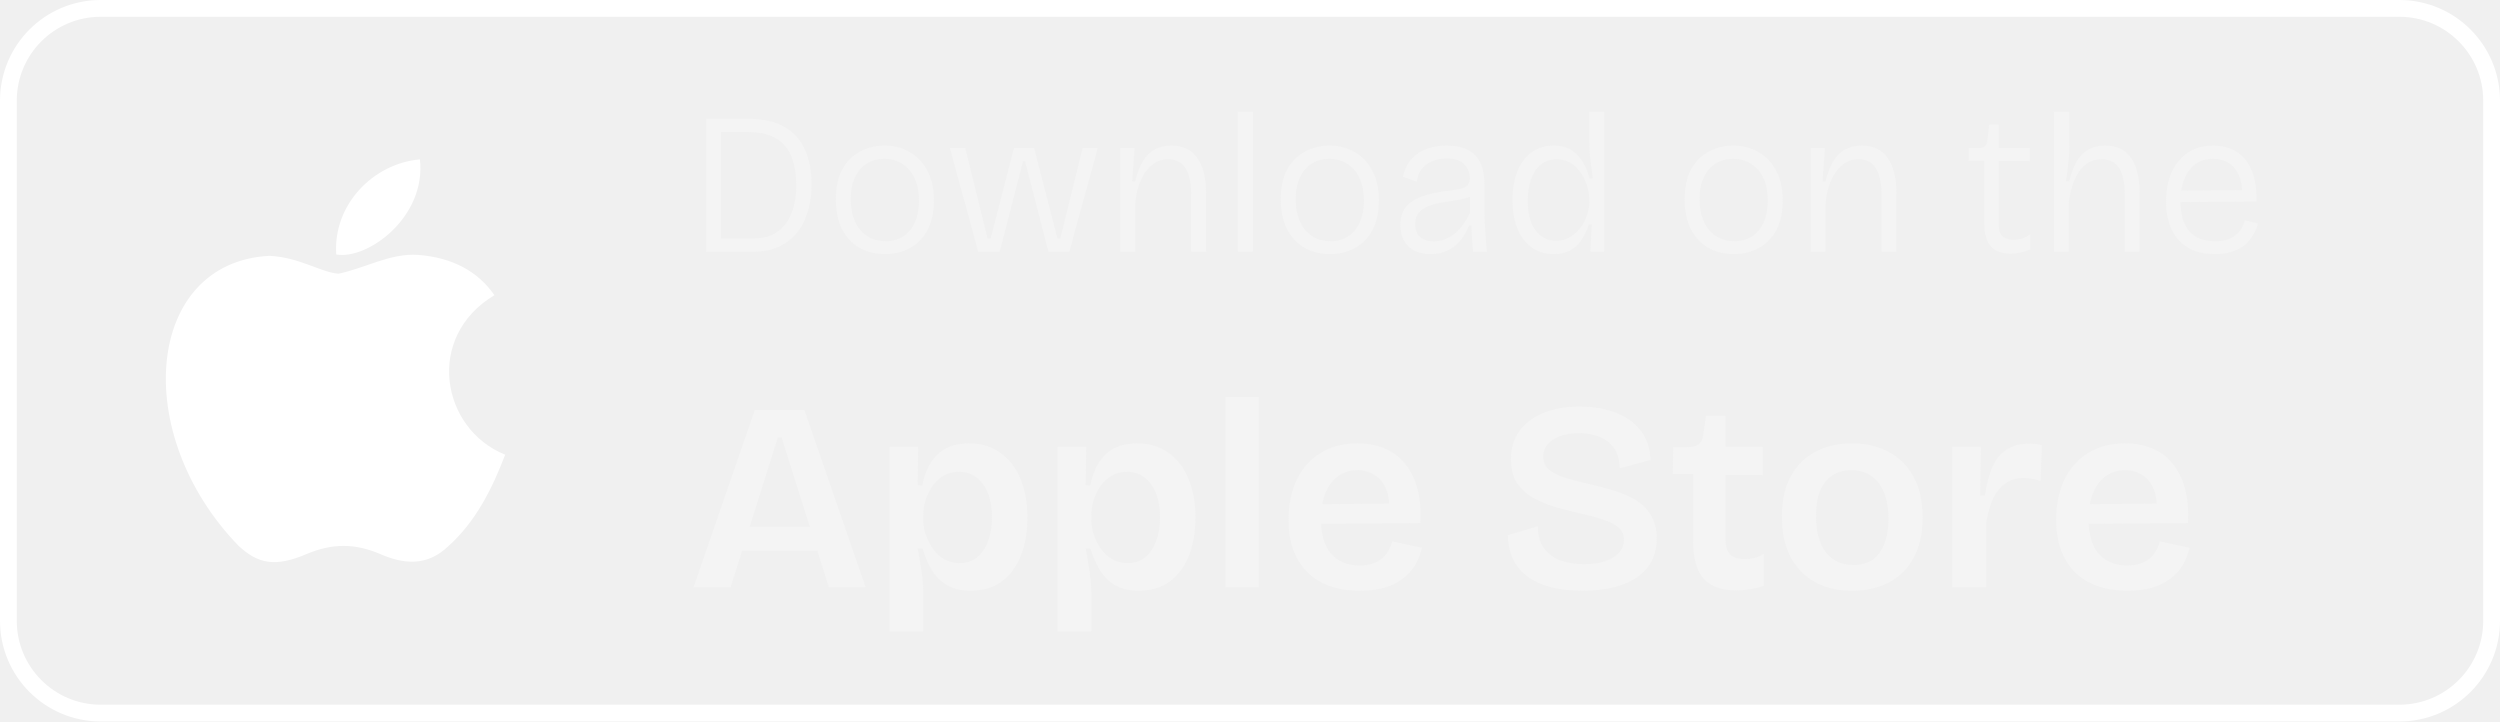
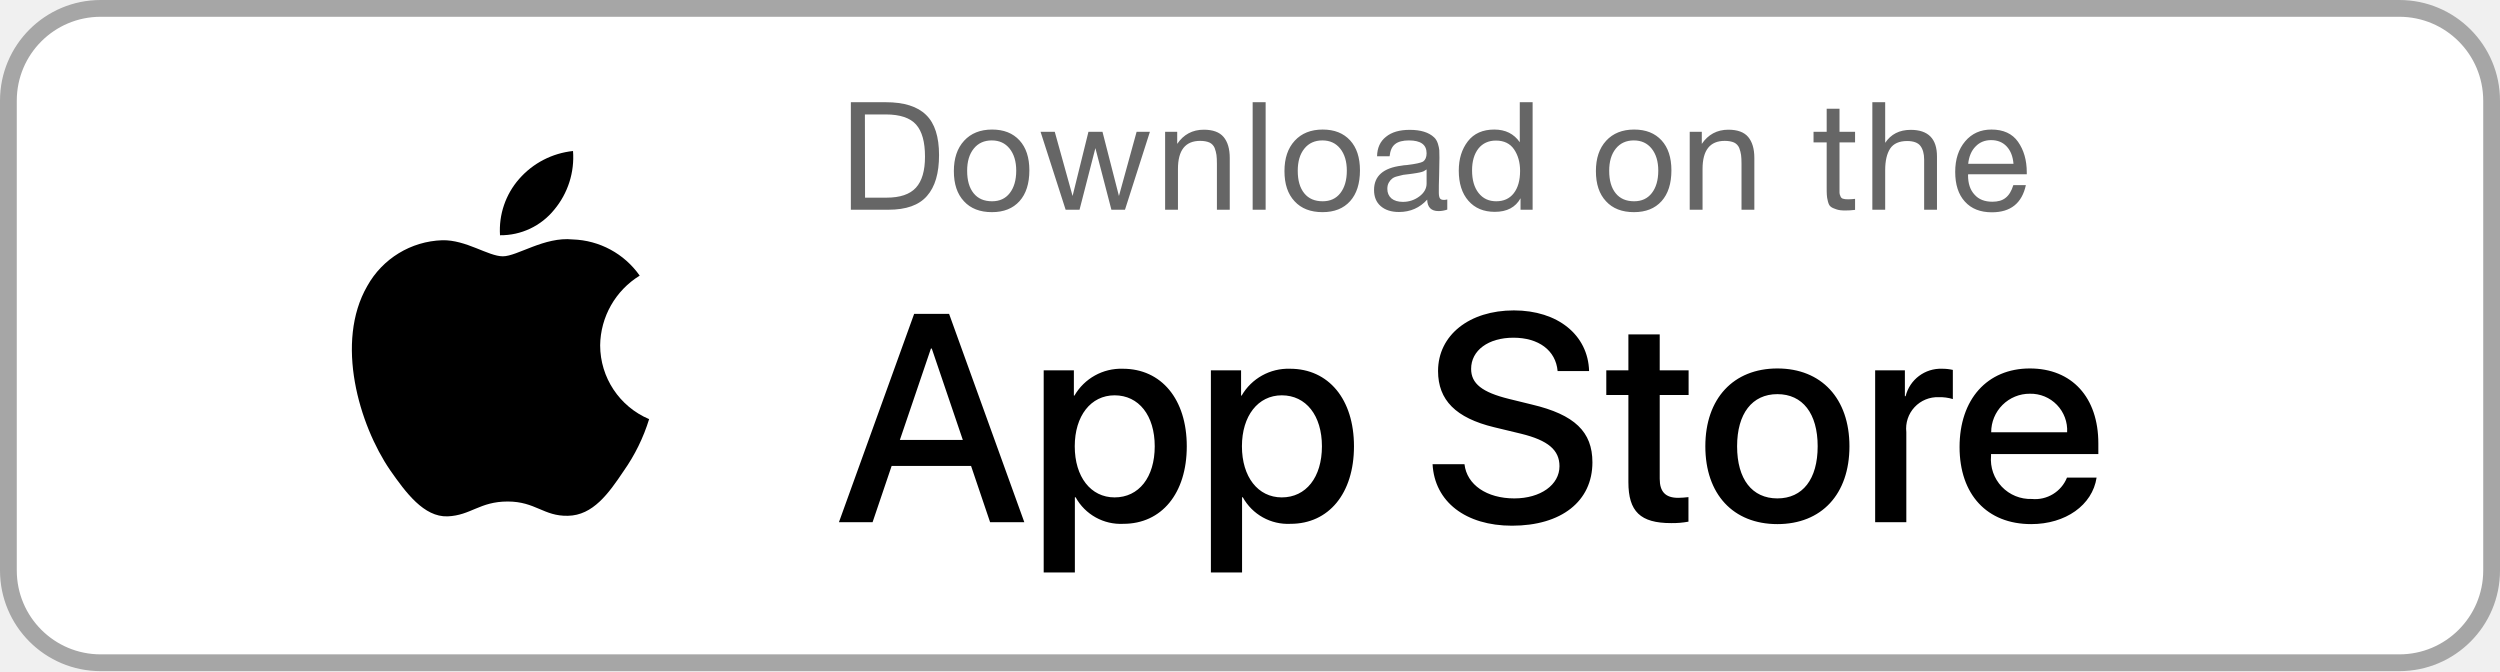
- <svg xmlns="http://www.w3.org/2000/svg" width="149" height="43" viewBox="0 0 149 43" fill="none">
-   <rect x="0.5" y="0.5" width="148" height="42" rx="5.5" stroke="white" />
-   <path d="M26.733 32.54C25.427 33.807 24 33.607 22.627 33.007C21.173 32.393 19.84 32.367 18.307 33.007C16.387 33.833 15.373 33.593 14.227 32.54C7.72 25.833 8.68 15.62 16.067 15.247C17.867 15.34 19.12 16.233 20.173 16.313C21.747 15.993 23.253 15.073 24.933 15.193C26.947 15.353 28.467 16.153 29.467 17.593C25.307 20.087 26.293 25.567 30.107 27.1C29.347 29.1 28.36 31.087 26.72 32.553L26.733 32.54ZM20.04 15.167C19.84 12.193 22.253 9.74 25.027 9.5C25.413 12.94 21.907 15.5 20.04 15.167Z" fill="white" />
-   <path d="M42.584 15V14.208H44.948C45.516 14.208 45.984 14.072 46.352 13.8C46.728 13.528 47.004 13.156 47.18 12.684C47.364 12.212 47.456 11.672 47.456 11.064C47.456 10.512 47.396 10.036 47.276 9.636C47.164 9.236 46.988 8.908 46.748 8.652C46.516 8.388 46.22 8.192 45.86 8.064C45.508 7.936 45.088 7.872 44.6 7.872H42.584V7.08H44.588C45.46 7.08 46.172 7.236 46.724 7.548C47.284 7.86 47.696 8.308 47.96 8.892C48.232 9.476 48.368 10.176 48.368 10.992C48.368 11.504 48.312 11.972 48.2 12.396C48.096 12.82 47.944 13.196 47.744 13.524C47.544 13.844 47.304 14.116 47.024 14.34C46.744 14.556 46.428 14.72 46.076 14.832C45.732 14.944 45.364 15 44.972 15H42.584ZM42.08 15V7.08H42.968V15H42.08ZM52.757 15.144C52.172 15.144 51.657 15.016 51.209 14.76C50.769 14.496 50.425 14.124 50.176 13.644C49.937 13.156 49.816 12.568 49.816 11.88C49.816 11.16 49.944 10.564 50.2 10.092C50.465 9.62 50.816 9.268 51.257 9.036C51.697 8.796 52.184 8.676 52.721 8.676C53.273 8.676 53.769 8.804 54.209 9.06C54.657 9.308 55.008 9.676 55.264 10.164C55.529 10.644 55.66 11.236 55.66 11.94C55.66 12.644 55.532 13.236 55.276 13.716C55.02 14.188 54.672 14.544 54.233 14.784C53.792 15.024 53.3 15.144 52.757 15.144ZM52.792 14.376C53.2 14.376 53.553 14.276 53.849 14.076C54.145 13.876 54.373 13.596 54.532 13.236C54.693 12.868 54.773 12.44 54.773 11.952C54.773 11.448 54.688 11.012 54.52 10.644C54.352 10.268 54.112 9.98 53.8 9.78C53.496 9.572 53.129 9.468 52.697 9.468C52.297 9.468 51.949 9.564 51.653 9.756C51.356 9.94 51.124 10.212 50.956 10.572C50.788 10.924 50.705 11.352 50.705 11.856C50.705 12.632 50.892 13.248 51.269 13.704C51.645 14.152 52.153 14.376 52.792 14.376ZM58.297 15L56.617 8.82H57.529L58.861 14.22H59.041L60.433 8.82H61.633L63.025 14.22H63.193L64.525 8.82H65.425L63.733 15H62.485L61.093 9.612H60.973L59.581 15H58.297ZM66.769 15V11.136V8.82H67.621L67.477 10.812H67.657C67.777 10.324 67.929 9.924 68.113 9.612C68.305 9.292 68.545 9.056 68.833 8.904C69.121 8.752 69.453 8.676 69.829 8.676C70.501 8.676 71.009 8.92 71.353 9.408C71.705 9.888 71.881 10.596 71.881 11.532V15H70.993V11.592C70.993 10.88 70.877 10.352 70.645 10.008C70.421 9.664 70.085 9.492 69.637 9.492C69.245 9.492 68.901 9.62 68.605 9.876C68.317 10.132 68.093 10.468 67.933 10.884C67.773 11.292 67.681 11.732 67.657 12.204V15H66.769ZM73.777 15V6.66H74.665V15H73.777ZM79.276 15.144C78.692 15.144 78.176 15.016 77.728 14.76C77.288 14.496 76.944 14.124 76.696 13.644C76.456 13.156 76.336 12.568 76.336 11.88C76.336 11.16 76.464 10.564 76.72 10.092C76.984 9.62 77.336 9.268 77.776 9.036C78.216 8.796 78.704 8.676 79.24 8.676C79.792 8.676 80.288 8.804 80.728 9.06C81.176 9.308 81.528 9.676 81.784 10.164C82.048 10.644 82.18 11.236 82.18 11.94C82.18 12.644 82.052 13.236 81.796 13.716C81.54 14.188 81.192 14.544 80.752 14.784C80.312 15.024 79.82 15.144 79.276 15.144ZM79.312 14.376C79.72 14.376 80.072 14.276 80.368 14.076C80.664 13.876 80.892 13.596 81.052 13.236C81.212 12.868 81.292 12.44 81.292 11.952C81.292 11.448 81.208 11.012 81.04 10.644C80.872 10.268 80.632 9.98 80.32 9.78C80.016 9.572 79.648 9.468 79.216 9.468C78.816 9.468 78.468 9.564 78.172 9.756C77.876 9.94 77.644 10.212 77.476 10.572C77.308 10.924 77.224 11.352 77.224 11.856C77.224 12.632 77.412 13.248 77.788 13.704C78.164 14.152 78.672 14.376 79.312 14.376ZM85.26 15.144C84.924 15.144 84.62 15.084 84.348 14.964C84.076 14.836 83.86 14.64 83.7 14.376C83.54 14.112 83.46 13.784 83.46 13.392C83.46 13.112 83.508 12.86 83.604 12.636C83.708 12.412 83.868 12.22 84.084 12.06C84.3 11.892 84.588 11.752 84.948 11.64C85.308 11.528 85.748 11.44 86.268 11.376C86.588 11.336 86.844 11.296 87.036 11.256C87.228 11.208 87.368 11.14 87.456 11.052C87.552 10.956 87.6 10.812 87.6 10.62C87.6 10.292 87.488 10.016 87.264 9.792C87.04 9.56 86.688 9.444 86.208 9.444C85.976 9.444 85.732 9.484 85.476 9.564C85.22 9.644 84.996 9.784 84.804 9.984C84.612 10.184 84.492 10.468 84.444 10.836L83.616 10.536C83.672 10.256 83.768 10.004 83.904 9.78C84.04 9.556 84.22 9.36 84.444 9.192C84.668 9.024 84.928 8.896 85.224 8.808C85.528 8.72 85.864 8.676 86.232 8.676C86.736 8.676 87.152 8.76 87.48 8.928C87.816 9.096 88.064 9.356 88.224 9.708C88.392 10.052 88.476 10.496 88.476 11.04V12.516C88.476 12.756 88.48 13.024 88.488 13.32C88.504 13.608 88.524 13.9 88.548 14.196C88.572 14.484 88.596 14.752 88.62 15H87.792C87.768 14.728 87.748 14.464 87.732 14.208C87.716 13.952 87.704 13.696 87.696 13.44H87.552C87.44 13.736 87.284 14.016 87.084 14.28C86.884 14.536 86.632 14.744 86.328 14.904C86.032 15.064 85.676 15.144 85.26 15.144ZM85.452 14.388C85.628 14.388 85.812 14.36 86.004 14.304C86.196 14.24 86.388 14.144 86.58 14.016C86.772 13.88 86.952 13.704 87.12 13.488C87.296 13.264 87.46 12.996 87.612 12.684V11.424L87.948 11.484C87.82 11.62 87.644 11.724 87.42 11.796C87.204 11.86 86.96 11.912 86.688 11.952C86.416 11.992 86.14 12.036 85.86 12.084C85.588 12.132 85.336 12.204 85.104 12.3C84.88 12.388 84.696 12.516 84.552 12.684C84.416 12.844 84.348 13.068 84.348 13.356C84.348 13.7 84.448 13.96 84.648 14.136C84.856 14.304 85.124 14.388 85.452 14.388ZM92.613 15.144C92.077 15.144 91.625 15.004 91.257 14.724C90.889 14.444 90.609 14.064 90.417 13.584C90.233 13.096 90.141 12.54 90.141 11.916C90.141 11.3 90.233 10.748 90.417 10.26C90.609 9.764 90.889 9.376 91.257 9.096C91.625 8.816 92.073 8.676 92.601 8.676C93.049 8.676 93.413 8.776 93.693 8.976C93.981 9.168 94.205 9.412 94.365 9.708C94.533 10.004 94.657 10.312 94.737 10.632H94.929C94.897 10.408 94.865 10.168 94.833 9.912C94.801 9.656 94.773 9.404 94.749 9.156C94.733 8.9 94.725 8.672 94.725 8.472V6.66H95.613V11.94V15H94.785L94.869 13.38H94.689C94.593 13.7 94.457 13.996 94.281 14.268C94.113 14.532 93.893 14.744 93.621 14.904C93.349 15.064 93.013 15.144 92.613 15.144ZM92.745 14.352C93.049 14.352 93.321 14.28 93.561 14.136C93.809 13.984 94.021 13.792 94.197 13.56C94.373 13.328 94.505 13.076 94.593 12.804C94.681 12.532 94.725 12.268 94.725 12.012V11.892C94.725 11.724 94.701 11.536 94.653 11.328C94.613 11.112 94.541 10.9 94.437 10.692C94.341 10.476 94.213 10.276 94.053 10.092C93.901 9.908 93.721 9.764 93.513 9.66C93.305 9.548 93.065 9.492 92.793 9.492C92.409 9.492 92.085 9.6 91.821 9.816C91.565 10.032 91.373 10.328 91.245 10.704C91.117 11.072 91.053 11.492 91.053 11.964C91.053 12.444 91.117 12.864 91.245 13.224C91.381 13.576 91.577 13.852 91.833 14.052C92.089 14.252 92.393 14.352 92.745 14.352ZM103.346 15.144C102.762 15.144 102.246 15.016 101.798 14.76C101.358 14.496 101.014 14.124 100.766 13.644C100.526 13.156 100.406 12.568 100.406 11.88C100.406 11.16 100.534 10.564 100.79 10.092C101.054 9.62 101.406 9.268 101.846 9.036C102.286 8.796 102.774 8.676 103.31 8.676C103.862 8.676 104.358 8.804 104.798 9.06C105.246 9.308 105.598 9.676 105.854 10.164C106.118 10.644 106.25 11.236 106.25 11.94C106.25 12.644 106.122 13.236 105.866 13.716C105.61 14.188 105.262 14.544 104.822 14.784C104.382 15.024 103.89 15.144 103.346 15.144ZM103.382 14.376C103.79 14.376 104.142 14.276 104.438 14.076C104.734 13.876 104.962 13.596 105.122 13.236C105.282 12.868 105.362 12.44 105.362 11.952C105.362 11.448 105.278 11.012 105.11 10.644C104.942 10.268 104.702 9.98 104.39 9.78C104.086 9.572 103.718 9.468 103.286 9.468C102.886 9.468 102.538 9.564 102.242 9.756C101.946 9.94 101.714 10.212 101.546 10.572C101.378 10.924 101.294 11.352 101.294 11.856C101.294 12.632 101.482 13.248 101.858 13.704C102.234 14.152 102.742 14.376 103.382 14.376ZM107.914 15V11.136V8.82H108.766L108.622 10.812H108.802C108.922 10.324 109.074 9.924 109.258 9.612C109.45 9.292 109.69 9.056 109.978 8.904C110.266 8.752 110.598 8.676 110.974 8.676C111.646 8.676 112.154 8.92 112.498 9.408C112.85 9.888 113.026 10.596 113.026 11.532V15H112.138V11.592C112.138 10.88 112.022 10.352 111.79 10.008C111.566 9.664 111.23 9.492 110.782 9.492C110.39 9.492 110.046 9.62 109.75 9.876C109.462 10.132 109.238 10.468 109.078 10.884C108.918 11.292 108.826 11.732 108.802 12.204V15H107.914ZM119.851 15.12C119.315 15.12 118.915 14.972 118.651 14.676C118.395 14.38 118.267 13.94 118.267 13.356V9.588H117.331V8.82H117.895C118.079 8.82 118.211 8.788 118.291 8.724C118.379 8.652 118.431 8.536 118.447 8.376L118.555 7.428H119.119V8.82H120.967V9.6H119.119V13.356C119.119 13.684 119.195 13.924 119.347 14.076C119.499 14.22 119.715 14.292 119.995 14.292C120.147 14.292 120.307 14.272 120.475 14.232C120.643 14.184 120.819 14.092 121.003 13.956V14.88C120.779 14.96 120.571 15.02 120.379 15.06C120.187 15.1 120.011 15.12 119.851 15.12ZM122.41 15V11.304V6.66H123.334V8.58C123.334 8.756 123.33 8.936 123.322 9.12C123.314 9.304 123.298 9.492 123.274 9.684C123.258 9.868 123.238 10.052 123.214 10.236C123.19 10.42 123.162 10.608 123.13 10.8H123.322C123.442 10.32 123.594 9.924 123.778 9.612C123.97 9.292 124.206 9.056 124.486 8.904C124.766 8.752 125.09 8.676 125.458 8.676C126.154 8.676 126.67 8.92 127.006 9.408C127.35 9.888 127.522 10.6 127.522 11.544V15H126.634V11.604C126.634 10.86 126.518 10.324 126.286 9.996C126.054 9.66 125.714 9.492 125.266 9.492C124.874 9.492 124.542 9.604 124.27 9.828C124.006 10.052 123.794 10.356 123.634 10.74C123.474 11.124 123.362 11.564 123.298 12.06V15H122.41ZM131.998 15.144C131.518 15.144 131.098 15.072 130.738 14.928C130.378 14.776 130.074 14.56 129.826 14.28C129.578 14 129.394 13.668 129.274 13.284C129.154 12.9 129.094 12.476 129.094 12.012C129.094 11.532 129.154 11.092 129.274 10.692C129.402 10.284 129.586 9.928 129.826 9.624C130.066 9.32 130.358 9.088 130.702 8.928C131.054 8.76 131.458 8.676 131.914 8.676C132.298 8.676 132.65 8.744 132.97 8.88C133.29 9.008 133.566 9.208 133.798 9.48C134.03 9.752 134.206 10.1 134.326 10.524C134.446 10.94 134.498 11.436 134.482 12.012L129.634 12.048V11.364L133.93 11.328L133.63 11.844C133.662 11.316 133.606 10.876 133.462 10.524C133.326 10.172 133.122 9.908 132.85 9.732C132.586 9.556 132.27 9.468 131.902 9.468C131.51 9.468 131.166 9.568 130.87 9.768C130.582 9.968 130.358 10.26 130.198 10.644C130.038 11.02 129.958 11.472 129.958 12C129.958 12.76 130.126 13.348 130.462 13.764C130.806 14.172 131.326 14.376 132.022 14.376C132.286 14.376 132.518 14.348 132.718 14.292C132.918 14.228 133.086 14.14 133.222 14.028C133.366 13.916 133.486 13.784 133.582 13.632C133.678 13.48 133.75 13.312 133.798 13.128L134.578 13.32C134.498 13.608 134.382 13.868 134.23 14.1C134.086 14.324 133.906 14.516 133.69 14.676C133.474 14.828 133.226 14.944 132.946 15.024C132.666 15.104 132.35 15.144 131.998 15.144Z" fill="#F4F4F4" />
-   <path d="M41.336 35L44.984 24.44H47.944L51.592 35H49.4L46.584 26.072H46.36L43.544 35H41.336ZM43.288 32.824V31.4H49.928V32.824H43.288ZM53.011 37.64V30.856V26.632H54.723L54.691 28.92L54.963 28.936C55.069 28.403 55.24 27.949 55.475 27.576C55.72 27.192 56.029 26.904 56.403 26.712C56.776 26.52 57.219 26.424 57.731 26.424C58.477 26.424 59.107 26.611 59.619 26.984C60.141 27.347 60.541 27.864 60.819 28.536C61.096 29.197 61.235 29.971 61.235 30.856C61.235 31.688 61.107 32.435 60.851 33.096C60.595 33.757 60.216 34.275 59.715 34.648C59.213 35.021 58.589 35.208 57.843 35.208C57.299 35.208 56.84 35.101 56.467 34.888C56.093 34.675 55.789 34.381 55.555 34.008C55.32 33.624 55.128 33.187 54.979 32.696H54.691C54.755 32.995 54.808 33.299 54.851 33.608C54.904 33.907 54.947 34.2 54.979 34.488C55.011 34.776 55.027 35.053 55.027 35.32V37.64H53.011ZM57.187 33.56C57.603 33.56 57.949 33.448 58.227 33.224C58.515 32.989 58.733 32.669 58.883 32.264C59.043 31.848 59.123 31.373 59.123 30.84C59.123 30.285 59.043 29.805 58.883 29.4C58.723 28.995 58.493 28.68 58.195 28.456C57.907 28.232 57.56 28.12 57.155 28.12C56.803 28.12 56.493 28.2 56.227 28.36C55.96 28.52 55.736 28.733 55.555 29C55.384 29.256 55.251 29.533 55.155 29.832C55.069 30.131 55.027 30.424 55.027 30.712V30.984C55.027 31.197 55.053 31.421 55.107 31.656C55.171 31.88 55.261 32.109 55.379 32.344C55.496 32.568 55.64 32.776 55.811 32.968C55.981 33.149 56.184 33.293 56.419 33.4C56.653 33.507 56.909 33.56 57.187 33.56ZM63.026 37.64V30.856V26.632H64.738L64.706 28.92L64.978 28.936C65.085 28.403 65.256 27.949 65.49 27.576C65.736 27.192 66.045 26.904 66.418 26.712C66.792 26.52 67.234 26.424 67.746 26.424C68.493 26.424 69.122 26.611 69.634 26.984C70.157 27.347 70.557 27.864 70.834 28.536C71.112 29.197 71.25 29.971 71.25 30.856C71.25 31.688 71.122 32.435 70.866 33.096C70.61 33.757 70.232 34.275 69.73 34.648C69.229 35.021 68.605 35.208 67.858 35.208C67.314 35.208 66.856 35.101 66.482 34.888C66.109 34.675 65.805 34.381 65.57 34.008C65.336 33.624 65.144 33.187 64.994 32.696H64.706C64.77 32.995 64.824 33.299 64.866 33.608C64.92 33.907 64.962 34.2 64.994 34.488C65.026 34.776 65.042 35.053 65.042 35.32V37.64H63.026ZM67.202 33.56C67.618 33.56 67.965 33.448 68.242 33.224C68.53 32.989 68.749 32.669 68.898 32.264C69.058 31.848 69.138 31.373 69.138 30.84C69.138 30.285 69.058 29.805 68.898 29.4C68.738 28.995 68.509 28.68 68.21 28.456C67.922 28.232 67.576 28.12 67.17 28.12C66.818 28.12 66.509 28.2 66.242 28.36C65.976 28.52 65.752 28.733 65.57 29C65.4 29.256 65.266 29.533 65.17 29.832C65.085 30.131 65.042 30.424 65.042 30.712V30.984C65.042 31.197 65.069 31.421 65.122 31.656C65.186 31.88 65.277 32.109 65.394 32.344C65.512 32.568 65.656 32.776 65.826 32.968C65.997 33.149 66.2 33.293 66.434 33.4C66.669 33.507 66.925 33.56 67.202 33.56ZM73.042 35V23.656H75.026V35H73.042ZM81.053 35.208C80.37 35.208 79.762 35.112 79.229 34.92C78.706 34.728 78.263 34.451 77.901 34.088C77.538 33.715 77.261 33.267 77.069 32.744C76.887 32.221 76.797 31.629 76.797 30.968C76.797 30.307 76.887 29.699 77.069 29.144C77.25 28.589 77.517 28.109 77.869 27.704C78.221 27.299 78.653 26.984 79.165 26.76C79.677 26.536 80.253 26.424 80.893 26.424C81.501 26.424 82.045 26.525 82.525 26.728C83.015 26.931 83.421 27.235 83.741 27.64C84.071 28.035 84.317 28.531 84.477 29.128C84.637 29.715 84.695 30.397 84.653 31.176L78.093 31.224V30.056L83.453 30.008L82.765 30.664C82.829 30.056 82.781 29.56 82.621 29.176C82.471 28.792 82.242 28.504 81.933 28.312C81.634 28.12 81.293 28.024 80.909 28.024C80.471 28.024 80.087 28.141 79.757 28.376C79.437 28.6 79.186 28.931 79.005 29.368C78.823 29.795 78.733 30.317 78.733 30.936C78.733 31.864 78.935 32.557 79.341 33.016C79.757 33.475 80.327 33.704 81.053 33.704C81.362 33.704 81.629 33.661 81.853 33.576C82.077 33.491 82.263 33.384 82.413 33.256C82.562 33.117 82.679 32.963 82.765 32.792C82.861 32.621 82.93 32.445 82.973 32.264L84.749 32.648C84.653 33.043 84.509 33.4 84.317 33.72C84.125 34.029 83.874 34.296 83.565 34.52C83.266 34.744 82.909 34.915 82.493 35.032C82.077 35.149 81.597 35.208 81.053 35.208ZM94.293 35.208C93.61 35.208 92.997 35.139 92.453 35C91.909 34.861 91.445 34.653 91.061 34.376C90.677 34.099 90.384 33.752 90.181 33.336C89.989 32.92 89.882 32.44 89.861 31.896L91.653 31.368C91.653 31.869 91.765 32.291 91.989 32.632C92.213 32.963 92.533 33.213 92.949 33.384C93.376 33.544 93.861 33.624 94.405 33.624C94.917 33.624 95.349 33.56 95.701 33.432C96.064 33.304 96.336 33.133 96.517 32.92C96.698 32.696 96.789 32.445 96.789 32.168C96.789 31.859 96.677 31.613 96.453 31.432C96.229 31.24 95.925 31.085 95.541 30.968C95.168 30.84 94.736 30.723 94.245 30.616C93.733 30.499 93.226 30.371 92.725 30.232C92.234 30.083 91.786 29.896 91.381 29.672C90.976 29.437 90.65 29.139 90.405 28.776C90.17 28.403 90.053 27.933 90.053 27.368C90.053 26.728 90.213 26.179 90.533 25.72C90.864 25.251 91.333 24.888 91.941 24.632C92.549 24.365 93.28 24.232 94.133 24.232C94.976 24.232 95.712 24.36 96.341 24.616C96.97 24.861 97.461 25.224 97.813 25.704C98.165 26.184 98.352 26.755 98.373 27.416L96.533 27.912C96.533 27.56 96.474 27.256 96.357 27C96.24 26.733 96.074 26.515 95.861 26.344C95.658 26.173 95.408 26.045 95.109 25.96C94.821 25.864 94.49 25.816 94.117 25.816C93.68 25.816 93.301 25.875 92.981 25.992C92.661 26.109 92.41 26.275 92.229 26.488C92.058 26.691 91.973 26.931 91.973 27.208C91.973 27.549 92.101 27.821 92.357 28.024C92.613 28.216 92.949 28.376 93.365 28.504C93.792 28.632 94.256 28.749 94.757 28.856C95.216 28.963 95.674 29.085 96.133 29.224C96.602 29.363 97.034 29.544 97.429 29.768C97.824 29.992 98.138 30.296 98.373 30.68C98.618 31.053 98.741 31.528 98.741 32.104C98.741 32.733 98.576 33.283 98.245 33.752C97.914 34.211 97.418 34.568 96.757 34.824C96.096 35.08 95.274 35.208 94.293 35.208ZM103.502 35.192C102.616 35.192 101.96 34.957 101.534 34.488C101.118 34.008 100.91 33.267 100.91 32.264V28.248H99.694L99.725 26.648H100.526C100.835 26.648 101.064 26.6 101.214 26.504C101.363 26.397 101.459 26.221 101.502 25.976L101.678 24.776H102.846V26.632H105.054V28.312H102.846V32.184C102.846 32.579 102.936 32.867 103.118 33.048C103.31 33.229 103.592 33.32 103.966 33.32C104.168 33.32 104.366 33.299 104.558 33.256C104.76 33.203 104.947 33.117 105.118 33V34.92C104.798 35.027 104.499 35.096 104.222 35.128C103.955 35.171 103.715 35.192 103.502 35.192ZM110.395 35.208C109.563 35.208 108.832 35.043 108.203 34.712C107.584 34.371 107.094 33.875 106.731 33.224C106.379 32.563 106.203 31.752 106.203 30.792C106.203 29.811 106.384 29 106.747 28.36C107.11 27.709 107.606 27.224 108.235 26.904C108.864 26.584 109.579 26.424 110.379 26.424C111.19 26.424 111.91 26.589 112.539 26.92C113.179 27.251 113.68 27.747 114.043 28.408C114.406 29.059 114.587 29.869 114.587 30.84C114.587 31.821 114.4 32.637 114.027 33.288C113.664 33.939 113.163 34.424 112.523 34.744C111.894 35.053 111.184 35.208 110.395 35.208ZM110.459 33.672C110.907 33.672 111.286 33.571 111.595 33.368C111.904 33.155 112.139 32.84 112.299 32.424C112.47 32.008 112.555 31.512 112.555 30.936C112.555 30.328 112.47 29.811 112.299 29.384C112.128 28.947 111.878 28.611 111.547 28.376C111.216 28.141 110.811 28.024 110.331 28.024C109.894 28.024 109.515 28.131 109.195 28.344C108.886 28.547 108.646 28.851 108.475 29.256C108.315 29.661 108.235 30.163 108.235 30.76C108.235 31.699 108.432 32.419 108.827 32.92C109.222 33.421 109.766 33.672 110.459 33.672ZM116.354 35V30.792V26.632H118.066L118.018 29.528H118.306C118.402 28.845 118.552 28.275 118.754 27.816C118.957 27.357 119.24 27.016 119.602 26.792C119.965 26.557 120.413 26.44 120.946 26.44C121.042 26.44 121.149 26.445 121.266 26.456C121.394 26.467 121.538 26.493 121.698 26.536L121.618 28.68C121.448 28.605 121.272 28.557 121.09 28.536C120.909 28.504 120.749 28.488 120.61 28.488C120.184 28.488 119.821 28.595 119.522 28.808C119.224 29.021 118.978 29.325 118.786 29.72C118.605 30.115 118.472 30.579 118.386 31.112V35H116.354ZM126.803 35.208C126.12 35.208 125.512 35.112 124.979 34.92C124.456 34.728 124.013 34.451 123.651 34.088C123.288 33.715 123.011 33.267 122.819 32.744C122.637 32.221 122.547 31.629 122.547 30.968C122.547 30.307 122.637 29.699 122.819 29.144C123 28.589 123.267 28.109 123.619 27.704C123.971 27.299 124.403 26.984 124.915 26.76C125.427 26.536 126.003 26.424 126.643 26.424C127.251 26.424 127.795 26.525 128.275 26.728C128.765 26.931 129.171 27.235 129.491 27.64C129.821 28.035 130.067 28.531 130.227 29.128C130.387 29.715 130.445 30.397 130.403 31.176L123.843 31.224V30.056L129.203 30.008L128.515 30.664C128.579 30.056 128.531 29.56 128.371 29.176C128.221 28.792 127.992 28.504 127.683 28.312C127.384 28.12 127.043 28.024 126.659 28.024C126.221 28.024 125.837 28.141 125.507 28.376C125.187 28.6 124.936 28.931 124.755 29.368C124.573 29.795 124.483 30.317 124.483 30.936C124.483 31.864 124.685 32.557 125.091 33.016C125.507 33.475 126.077 33.704 126.803 33.704C127.112 33.704 127.379 33.661 127.603 33.576C127.827 33.491 128.013 33.384 128.163 33.256C128.312 33.117 128.429 32.963 128.515 32.792C128.611 32.621 128.68 32.445 128.723 32.264L130.499 32.648C130.403 33.043 130.259 33.4 130.067 33.72C129.875 34.029 129.624 34.296 129.315 34.52C129.016 34.744 128.659 34.915 128.243 35.032C127.827 35.149 127.347 35.208 126.803 35.208Z" fill="#F4F4F4" />
+ <svg xmlns="http://www.w3.org/2000/svg" width="149" height="40" viewBox="0 0 149 40" fill="none">
+   <rect x="0.5" y="0.5" width="148" height="39" rx="5.5" fill="white" />
+   <rect x="0.5" y="0.5" width="148" height="39" rx="5.5" stroke="#A6A6A6" />
+   <path fill-rule="evenodd" clip-rule="evenodd" d="M35.769 20.581C35.791 18.884 36.68 17.317 38.126 16.428C37.21 15.12 35.73 14.321 34.134 14.271C32.455 14.095 30.827 15.276 29.971 15.276C29.099 15.276 27.782 14.288 26.363 14.318C24.496 14.378 22.798 15.413 21.89 17.045C19.956 20.394 21.399 25.315 23.251 28.021C24.178 29.347 25.262 30.827 26.679 30.775C28.066 30.717 28.584 29.89 30.258 29.89C31.917 29.89 32.403 30.775 33.849 30.741C35.338 30.717 36.275 29.41 37.17 28.072C37.836 27.128 38.348 26.084 38.688 24.98C36.92 24.232 35.771 22.5 35.769 20.581Z" fill="black" />
+   <path fill-rule="evenodd" clip-rule="evenodd" d="M33.038 12.491C33.849 11.516 34.249 10.264 34.152 9C32.912 9.13 31.767 9.723 30.945 10.66C30.132 11.584 29.721 12.793 29.801 14.021C31.057 14.034 32.25 13.47 33.038 12.491Z" fill="black" />
+   <path d="M50.711 6.092H52.79C53.879 6.092 54.68 6.344 55.193 6.848C55.715 7.352 55.967 8.153 55.967 9.242C55.967 10.322 55.733 11.132 55.247 11.681C54.77 12.23 54.005 12.5 52.952 12.5H50.711V6.092ZM51.548 6.821L51.557 11.78H52.844C53.645 11.78 54.23 11.582 54.59 11.186C54.95 10.79 55.13 10.178 55.13 9.341C55.13 8.468 54.959 7.829 54.599 7.424C54.248 7.028 53.645 6.821 52.799 6.821H51.548ZM59.127 7.721C59.829 7.721 60.369 7.937 60.765 8.369C61.152 8.792 61.35 9.386 61.35 10.151C61.35 10.943 61.152 11.555 60.765 11.987C60.369 12.428 59.82 12.644 59.118 12.644C58.407 12.644 57.849 12.428 57.453 11.996C57.048 11.564 56.85 10.97 56.85 10.196C56.85 9.44 57.048 8.837 57.462 8.387C57.867 7.946 58.425 7.721 59.127 7.721ZM59.109 8.369C58.659 8.369 58.299 8.531 58.038 8.855C57.768 9.188 57.642 9.629 57.642 10.178C57.642 10.754 57.768 11.195 58.029 11.519C58.29 11.843 58.659 11.996 59.127 11.996C59.577 11.996 59.928 11.834 60.18 11.51C60.432 11.186 60.567 10.745 60.567 10.169C60.567 9.62 60.432 9.179 60.171 8.855C59.91 8.531 59.559 8.369 59.109 8.369ZM62.018 7.856H62.864L63.926 11.681L64.871 7.856H65.708L66.689 11.681L67.742 7.856H68.534L67.049 12.5H66.239L65.285 8.828L64.34 12.5H63.512L62.018 7.856ZM70.161 7.856V8.576C70.539 8.018 71.07 7.73 71.745 7.73C72.285 7.73 72.681 7.874 72.924 8.162C73.167 8.45 73.293 8.864 73.293 9.413V12.5H72.528V9.764C72.528 9.539 72.519 9.359 72.501 9.233C72.483 9.107 72.447 8.963 72.393 8.819C72.33 8.675 72.231 8.567 72.087 8.495C71.943 8.432 71.754 8.396 71.529 8.396C70.647 8.396 70.206 8.954 70.206 10.07V12.5H69.441V7.856H70.161ZM75.432 6.092V12.5H74.658V6.092H75.432ZM78.831 7.721C79.533 7.721 80.073 7.937 80.469 8.369C80.856 8.792 81.054 9.386 81.054 10.151C81.054 10.943 80.856 11.555 80.469 11.987C80.073 12.428 79.524 12.644 78.822 12.644C78.111 12.644 77.553 12.428 77.157 11.996C76.752 11.564 76.554 10.97 76.554 10.196C76.554 9.44 76.752 8.837 77.166 8.387C77.571 7.946 78.129 7.721 78.831 7.721ZM78.813 8.369C78.363 8.369 78.003 8.531 77.742 8.855C77.472 9.188 77.346 9.629 77.346 10.178C77.346 10.754 77.472 11.195 77.733 11.519C77.994 11.843 78.363 11.996 78.831 11.996C79.281 11.996 79.632 11.834 79.884 11.51C80.136 11.186 80.271 10.745 80.271 10.169C80.271 9.62 80.136 9.179 79.875 8.855C79.614 8.531 79.263 8.369 78.813 8.369ZM86.258 11.888V12.491C86.096 12.545 85.925 12.581 85.736 12.581C85.295 12.581 85.07 12.347 85.061 11.897C84.62 12.383 84.062 12.635 83.378 12.635C82.919 12.635 82.559 12.518 82.289 12.284C82.019 12.05 81.893 11.726 81.893 11.321C81.893 10.493 82.442 10.007 83.54 9.872C83.612 9.854 83.711 9.845 83.855 9.836C84.377 9.773 84.692 9.701 84.818 9.629C84.953 9.53 85.025 9.368 85.025 9.134C85.025 8.621 84.674 8.369 83.972 8.369C83.612 8.369 83.333 8.441 83.153 8.585C82.964 8.729 82.856 8.972 82.82 9.314H82.073C82.082 8.81 82.262 8.423 82.604 8.153C82.946 7.874 83.414 7.739 84.017 7.739C84.665 7.739 85.151 7.883 85.475 8.189C85.574 8.279 85.646 8.405 85.7 8.567C85.745 8.72 85.772 8.846 85.781 8.945C85.781 9.044 85.79 9.197 85.79 9.395C85.79 9.62 85.781 9.962 85.772 10.421C85.754 10.889 85.754 11.231 85.754 11.456C85.754 11.627 85.772 11.744 85.817 11.816C85.862 11.888 85.943 11.915 86.069 11.915C86.114 11.915 86.177 11.906 86.258 11.888ZM85.025 10.097C84.971 10.133 84.908 10.169 84.854 10.205C84.791 10.232 84.71 10.259 84.62 10.277C84.53 10.295 84.467 10.304 84.431 10.313C84.395 10.322 84.323 10.331 84.197 10.349C84.071 10.367 83.999 10.376 83.999 10.376C83.81 10.394 83.684 10.412 83.63 10.421C83.576 10.43 83.468 10.457 83.306 10.502C83.144 10.538 83.036 10.592 82.973 10.646C82.901 10.7 82.838 10.772 82.775 10.88C82.712 10.988 82.685 11.114 82.685 11.258C82.685 11.492 82.766 11.681 82.928 11.825C83.09 11.96 83.324 12.032 83.612 12.032C83.972 12.032 84.305 11.924 84.593 11.708C84.881 11.492 85.025 11.231 85.025 10.943V10.097ZM91.344 6.092V12.5H90.624V11.816C90.327 12.356 89.814 12.626 89.094 12.626C88.428 12.626 87.906 12.41 87.519 11.969C87.132 11.528 86.943 10.925 86.943 10.169C86.943 9.467 87.123 8.891 87.483 8.423C87.843 7.955 88.374 7.721 89.058 7.721C89.724 7.721 90.228 7.973 90.579 8.477V6.092H91.344ZM89.157 8.378C88.716 8.378 88.365 8.54 88.113 8.855C87.861 9.179 87.735 9.611 87.735 10.151C87.735 10.718 87.861 11.168 88.122 11.501C88.383 11.834 88.734 11.996 89.175 11.996C89.616 11.996 89.967 11.843 90.219 11.519C90.471 11.195 90.597 10.754 90.597 10.178C90.597 9.674 90.471 9.242 90.237 8.9C90.003 8.558 89.643 8.378 89.157 8.378ZM97.393 7.721C98.095 7.721 98.635 7.937 99.031 8.369C99.418 8.792 99.616 9.386 99.616 10.151C99.616 10.943 99.418 11.555 99.031 11.987C98.635 12.428 98.086 12.644 97.384 12.644C96.673 12.644 96.115 12.428 95.719 11.996C95.314 11.564 95.116 10.97 95.116 10.196C95.116 9.44 95.314 8.837 95.728 8.387C96.133 7.946 96.691 7.721 97.393 7.721ZM97.375 8.369C96.925 8.369 96.565 8.531 96.304 8.855C96.034 9.188 95.908 9.629 95.908 10.178C95.908 10.754 96.034 11.195 96.295 11.519C96.556 11.843 96.925 11.996 97.393 11.996C97.843 11.996 98.194 11.834 98.446 11.51C98.698 11.186 98.833 10.745 98.833 10.169C98.833 9.62 98.698 9.179 98.437 8.855C98.176 8.531 97.825 8.369 97.375 8.369ZM101.427 7.856V8.576C101.805 8.018 102.336 7.73 103.011 7.73C103.551 7.73 103.947 7.874 104.19 8.162C104.433 8.45 104.559 8.864 104.559 9.413V12.5H103.794V9.764C103.794 9.539 103.785 9.359 103.767 9.233C103.749 9.107 103.713 8.963 103.659 8.819C103.596 8.675 103.497 8.567 103.353 8.495C103.209 8.432 103.02 8.396 102.795 8.396C101.913 8.396 101.472 8.954 101.472 10.07V12.5H100.707V7.856H101.427ZM110.562 7.856V8.486H109.635V11.195C109.635 11.348 109.635 11.447 109.635 11.492C109.635 11.546 109.653 11.609 109.689 11.69C109.716 11.771 109.77 11.825 109.842 11.843C109.914 11.87 110.013 11.879 110.148 11.879C110.256 11.879 110.4 11.87 110.562 11.852V12.509C110.346 12.536 110.148 12.545 109.977 12.545C109.761 12.545 109.581 12.527 109.437 12.473C109.293 12.428 109.176 12.374 109.104 12.311C109.032 12.257 108.978 12.149 108.942 11.996C108.906 11.843 108.879 11.717 108.879 11.609C108.87 11.501 108.87 11.33 108.87 11.078V11.042V10.997V10.952V8.486H108.087V7.856H108.87V6.479H109.635V7.856H110.562ZM112.357 6.092V8.513C112.699 8 113.203 7.739 113.878 7.739C114.922 7.739 115.444 8.27 115.444 9.323V12.5H114.679V9.503C114.679 9.152 114.598 8.882 114.454 8.693C114.31 8.504 114.04 8.405 113.662 8.405C113.194 8.405 112.852 8.558 112.654 8.855C112.456 9.161 112.357 9.584 112.357 10.142V12.5H111.592V6.092H112.357ZM120.742 11.033C120.508 12.113 119.833 12.653 118.717 12.653C118.033 12.653 117.493 12.446 117.106 12.014C116.719 11.591 116.53 10.997 116.53 10.241C116.53 9.494 116.728 8.891 117.124 8.423C117.52 7.955 118.042 7.721 118.69 7.721C119.401 7.721 119.932 7.964 120.274 8.45C120.616 8.936 120.796 9.539 120.796 10.277V10.385H117.304L117.295 10.439C117.295 10.934 117.421 11.321 117.682 11.6C117.934 11.888 118.294 12.023 118.744 12.023C119.077 12.023 119.338 11.951 119.536 11.789C119.734 11.636 119.887 11.384 119.995 11.033H120.742ZM120.004 9.764C119.968 9.323 119.833 8.981 119.599 8.729C119.365 8.477 119.05 8.351 118.672 8.351C118.294 8.351 117.988 8.477 117.745 8.729C117.493 8.981 117.349 9.332 117.304 9.764H120.004Z" fill="#666666" />
+   <path d="M66.92 21.977C69.218 21.977 70.732 23.793 70.732 26.599C70.732 29.412 69.227 31.22 66.954 31.22C65.779 31.281 64.673 30.666 64.106 29.636H64.062V34.12H62.204V22.071H64.003V23.577H64.037C64.63 22.553 65.737 21.939 66.92 21.977ZM76.885 21.977C79.183 21.977 80.697 23.793 80.697 26.599C80.697 29.412 79.191 31.22 76.919 31.22C75.744 31.281 74.638 30.666 74.07 29.636H74.027V34.12H72.169V22.071H73.968V23.577H74.002C74.595 22.553 75.702 21.939 76.885 21.977ZM90.227 18.5C92.851 18.5 94.649 19.972 94.71 22.114H92.834C92.722 20.875 91.697 20.127 90.2 20.127C88.703 20.127 87.679 20.884 87.679 21.985C87.679 22.863 88.333 23.38 89.934 23.775L91.302 24.111C93.85 24.714 94.908 25.737 94.908 27.554C94.908 29.877 93.058 31.332 90.114 31.332C87.36 31.332 85.501 29.911 85.381 27.665L87.283 27.665C87.421 28.896 88.617 29.705 90.252 29.705C91.818 29.705 92.945 28.896 92.945 27.786C92.945 26.822 92.266 26.245 90.656 25.85L89.047 25.462C86.767 24.911 85.708 23.845 85.708 22.114C85.708 19.972 87.575 18.5 90.227 18.5ZM105.932 21.96C108.557 21.96 110.227 23.75 110.227 26.599C110.227 29.455 108.565 31.237 105.932 31.237C103.299 31.237 101.638 29.455 101.638 26.599C101.638 23.75 103.315 21.96 105.932 21.96ZM120.98 21.96C123.485 21.96 125.061 23.681 125.061 26.426V27.062H118.666V27.175C118.606 27.849 118.839 28.516 119.305 29.007C119.771 29.497 120.425 29.764 121.102 29.739C122.003 29.824 122.854 29.306 123.192 28.466L124.957 28.466C124.707 30.109 123.106 31.237 121.059 31.237C118.425 31.237 116.79 29.473 116.79 26.642C116.79 23.802 118.434 21.96 120.98 21.96ZM98.919 19.929V22.071H100.641V23.543H98.919V28.534C98.919 29.31 99.264 29.671 100.021 29.671C100.225 29.667 100.429 29.653 100.632 29.628V31.091C100.292 31.154 99.946 31.183 99.6 31.177C97.767 31.177 97.052 30.488 97.052 28.732V23.543H95.735V22.071H97.052V19.929H98.919ZM56.566 18.707L61.05 31.125H59.011L57.875 27.769H53.142L52.005 31.125H50L54.483 18.707H56.566ZM115.752 21.977C115.966 21.976 116.18 21.999 116.389 22.046V23.784C116.118 23.702 115.836 23.664 115.554 23.672C115.007 23.65 114.479 23.867 114.106 24.268C113.734 24.668 113.555 25.212 113.617 25.755V31.125H111.759V22.071H113.531V23.612H113.574C113.821 22.62 114.73 21.938 115.752 21.977ZM105.932 23.491C104.426 23.491 103.531 24.653 103.531 26.599C103.531 28.561 104.426 29.705 105.932 29.705C107.438 29.705 108.333 28.561 108.333 26.599C108.333 24.645 107.438 23.491 105.932 23.491ZM66.43 23.561C65.01 23.561 64.055 24.791 64.055 26.599C64.055 28.423 65.01 29.645 66.43 29.645C67.875 29.645 68.822 28.448 68.822 26.599C68.822 24.766 67.875 23.561 66.43 23.561ZM76.394 23.561C74.975 23.561 74.019 24.791 74.019 26.599C74.019 28.423 74.975 29.645 76.394 29.645C77.84 29.645 78.787 28.448 78.787 26.599C78.787 24.766 77.84 23.561 76.394 23.561ZM55.534 20.773H55.483L53.632 26.22H57.384L55.534 20.773ZM120.98 23.466C120.369 23.462 119.782 23.703 119.349 24.134C118.916 24.566 118.673 25.152 118.675 25.764H123.201C123.235 25.158 123.014 24.566 122.593 24.13C122.171 23.693 121.587 23.453 120.98 23.466Z" fill="black" />
</svg>
